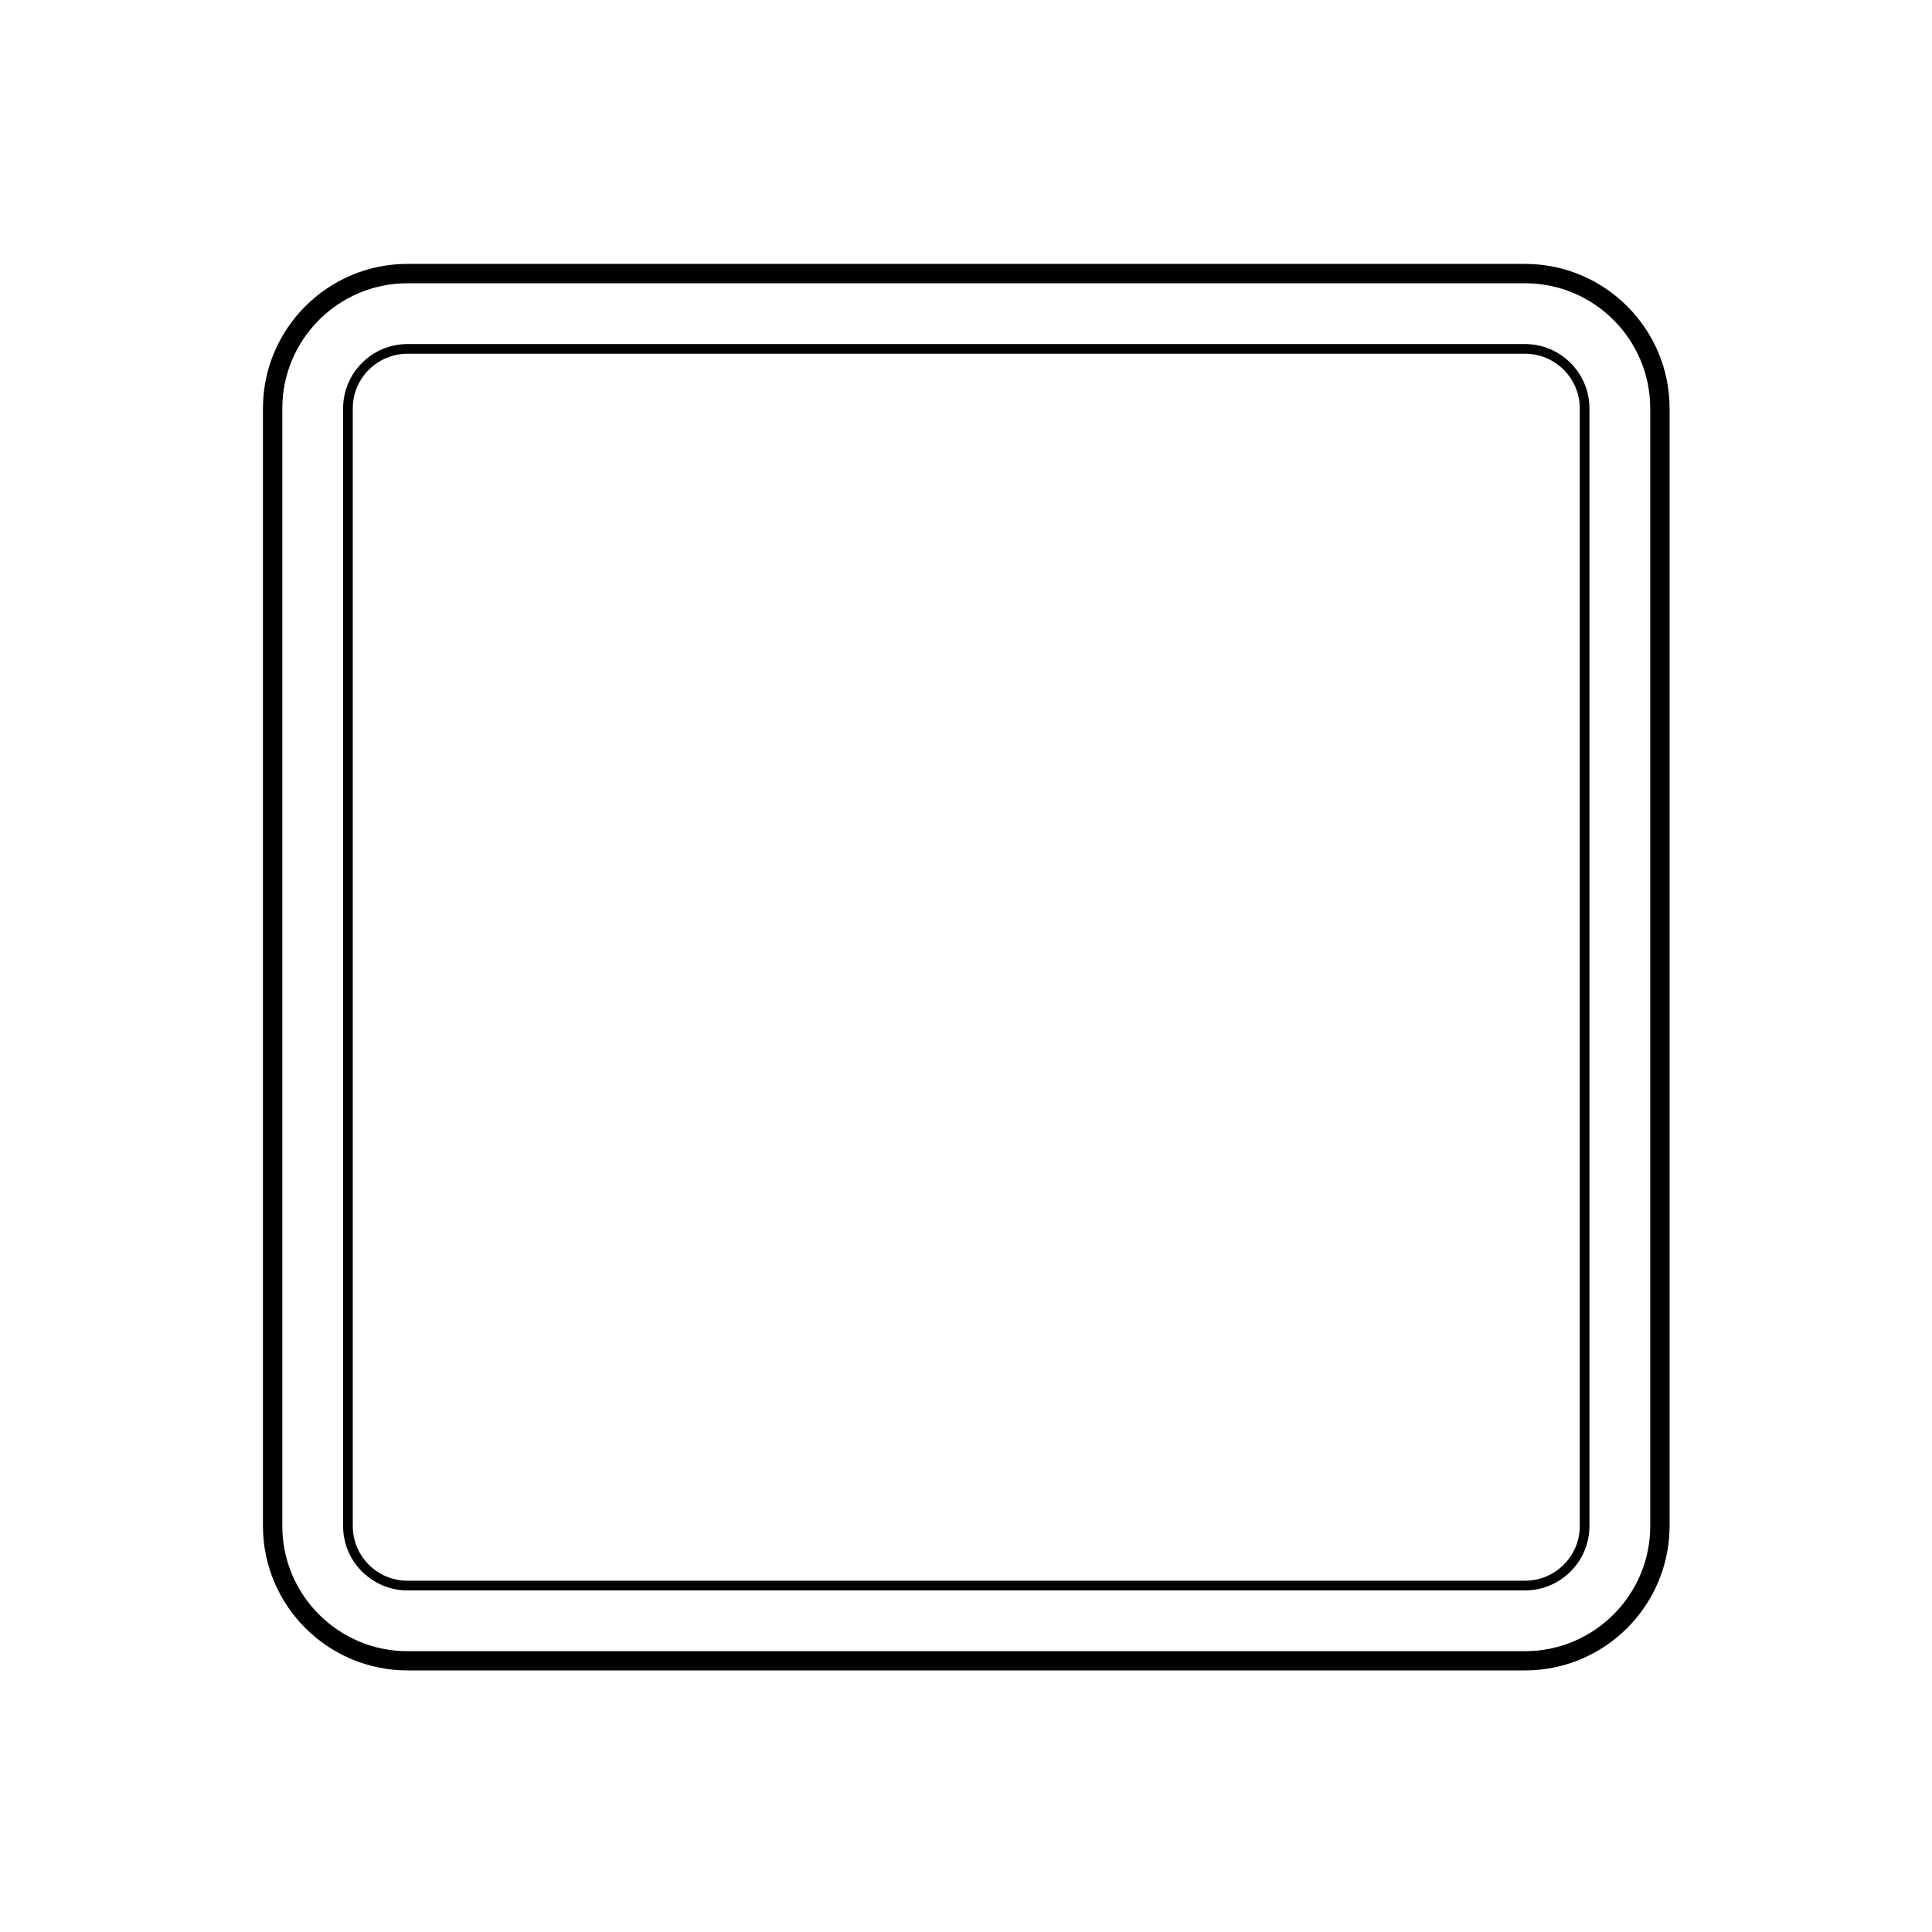
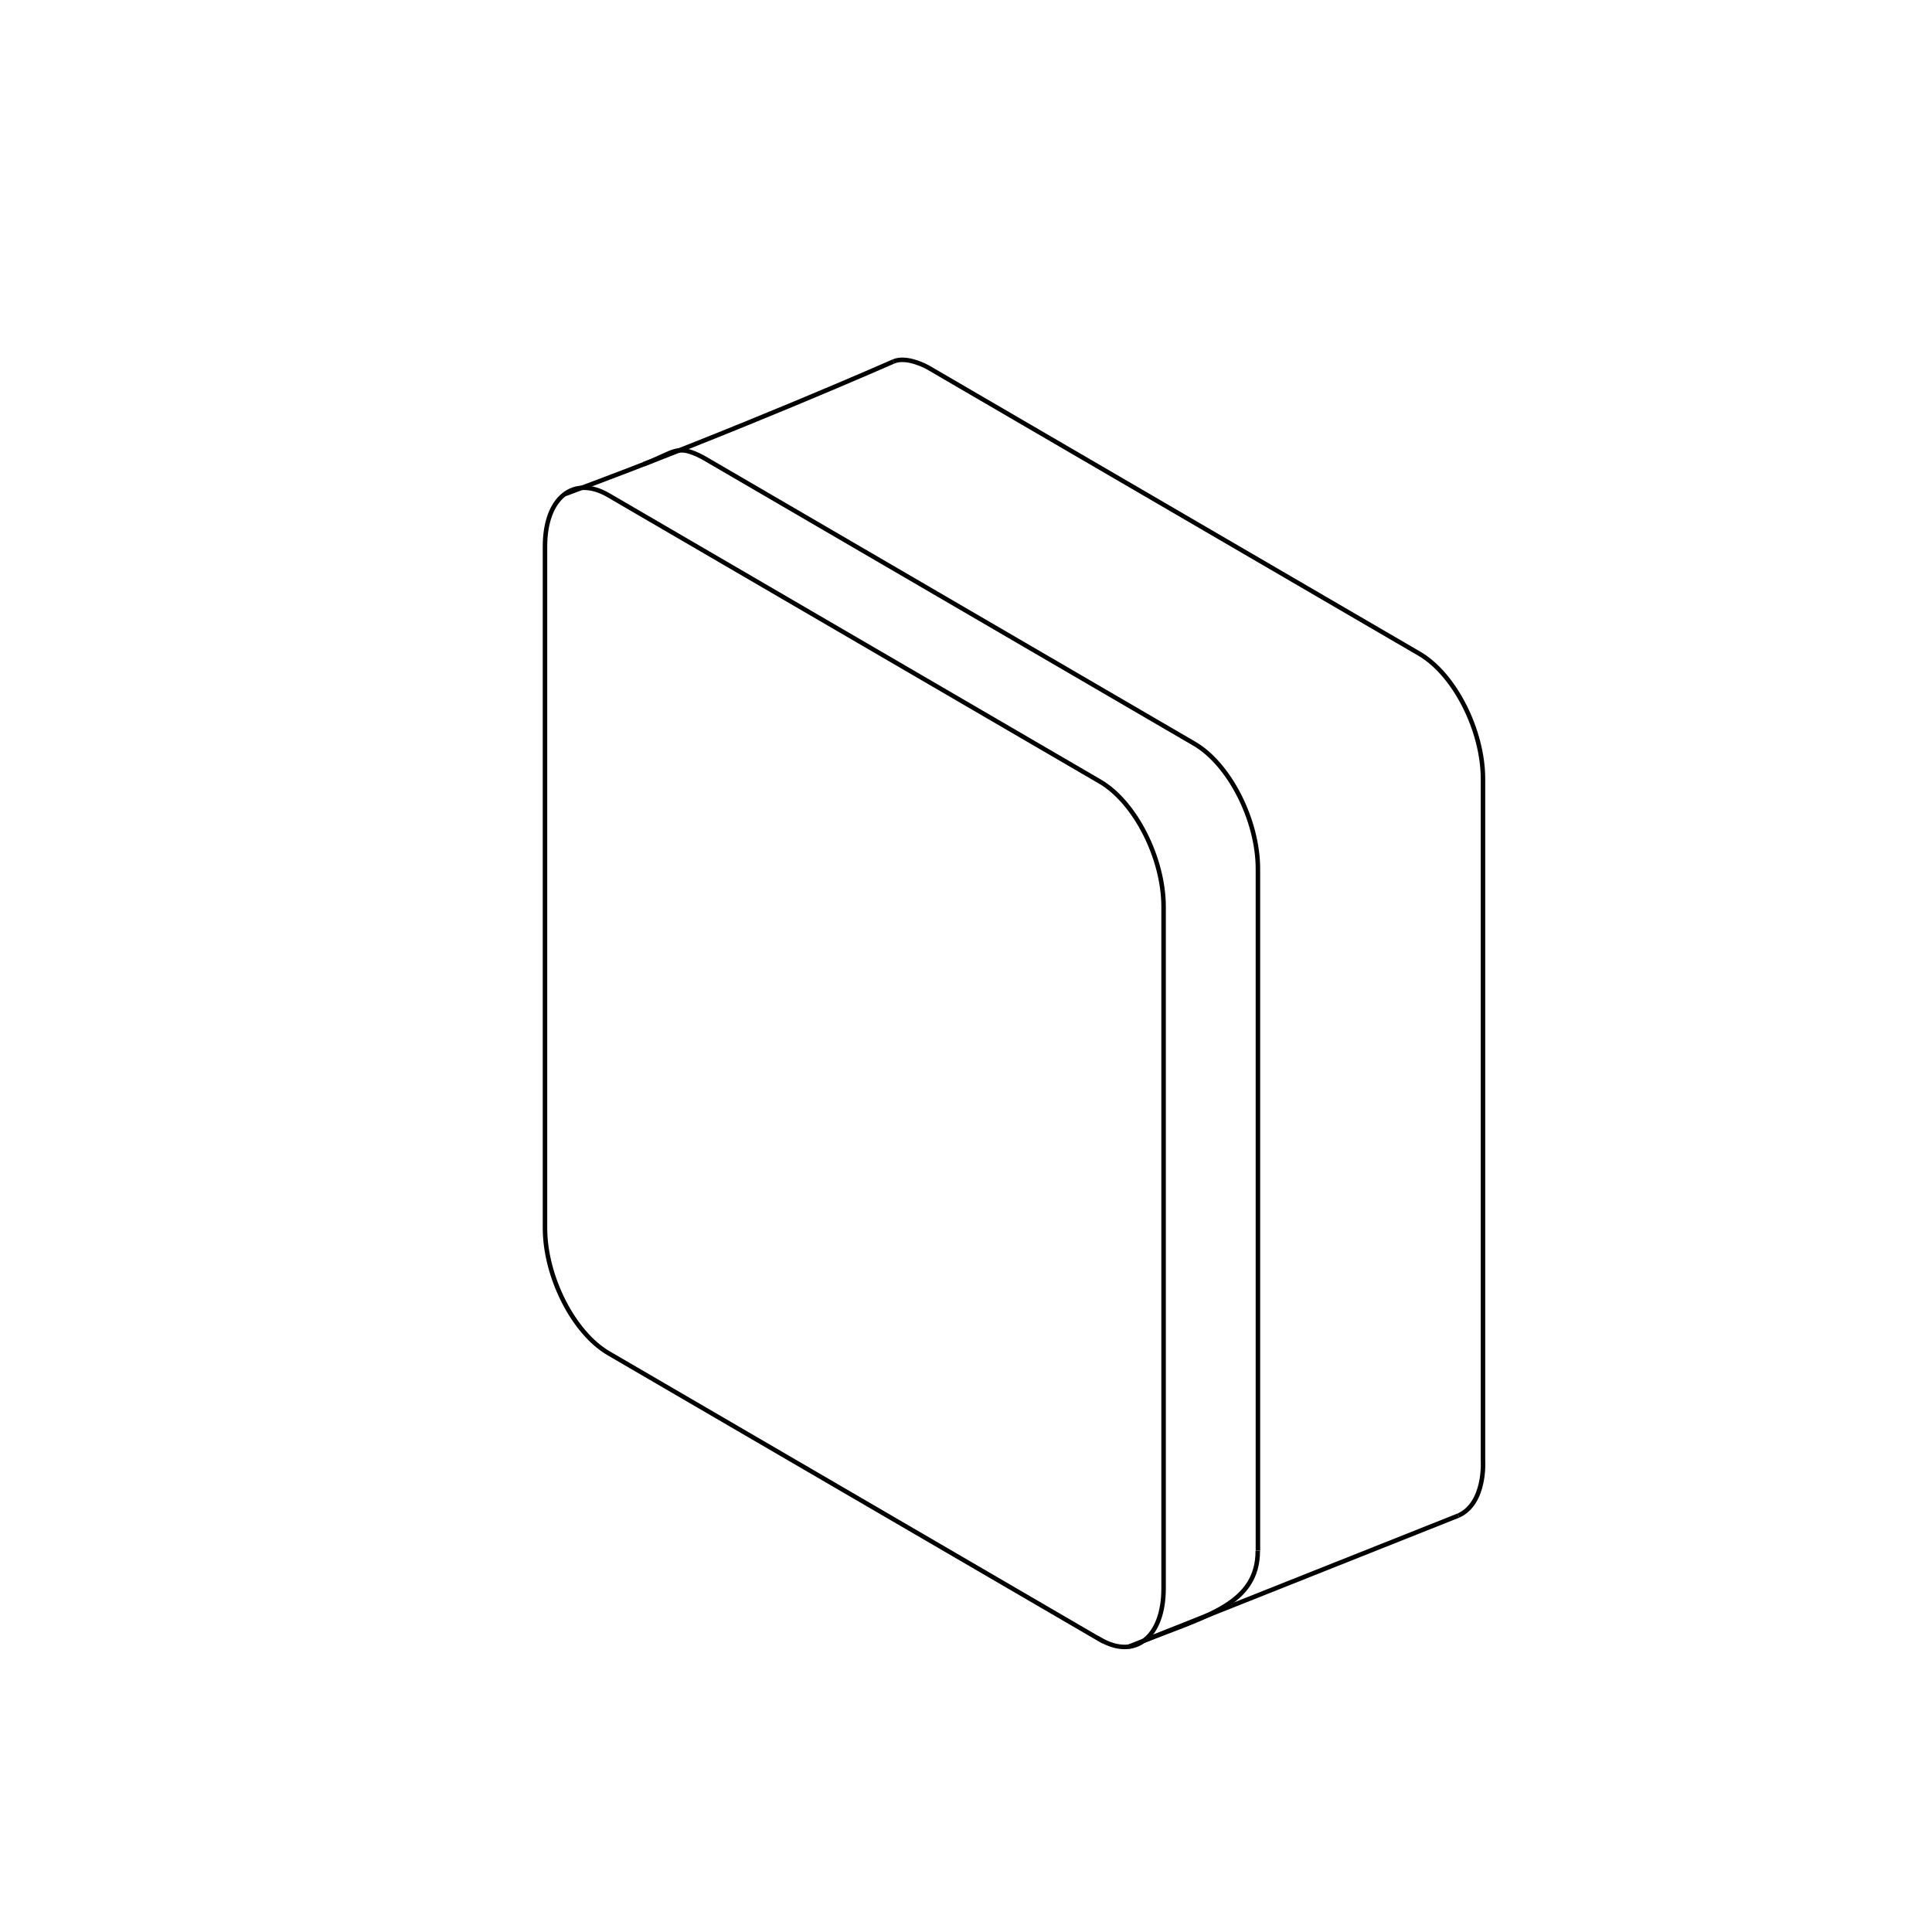
- <svg xmlns="http://www.w3.org/2000/svg" version="1.1" id="Layer_1" x="0px" y="0px" viewBox="0 0 1417.3 1417.3" style="enable-background:new 0 0 1417.3 1417.3;" xml:space="preserve">
-   <g>
-     <path d="M1118.8,1225.4H298.9c-58.4,0-106-47.5-106-106V299.6c0-58.4,47.5-106,106-106h819.9c58.4,0,106,47.5,106,106v819.9   C1224.7,1177.9,1177.2,1225.4,1118.8,1225.4z M298.9,207.8c-50.6,0-91.8,41.2-91.8,91.8v819.9c0,50.6,41.2,91.8,91.8,91.8h819.9   c50.6,0,91.8-41.2,91.8-91.8V299.6c0-50.6-41.2-91.8-91.8-91.8H298.9z" />
-   </g>
-   <g>
-     <path d="M1118.8,1166.7H298.9c-26,0-47.2-21.2-47.2-47.2V299.6c0-26,21.2-47.2,47.2-47.2h819.9c26,0,47.2,21.2,47.2,47.2v819.9   C1166,1145.5,1144.8,1166.7,1118.8,1166.7z M298.9,259.5c-22.1,0-40.1,18-40.1,40.1v819.9c0,22.1,18,40.1,40.1,40.1h819.9   c22.1,0,40.1-18,40.1-40.1V299.6c0-22.1-18-40.1-40.1-40.1H298.9z" />
-   </g>
+ <svg xmlns="http://www.w3.org/2000/svg" id="Layer_1" viewBox="0 0 141.73 141.73">
+   <defs>
+     <style>.cls-1{fill:none;stroke:#000;stroke-miterlimit:10;stroke-width:.33px;}</style>
+   </defs>
+   <path class="cls-1" d="m80.7,120.28l-36.06-21.01c-2.57-1.5-4.66-5.61-4.66-9.18v-50.01c0-3.56,2.09-5.25,4.66-3.75l36.06,21.01c2.57,1.5,4.66,5.61,4.66,9.18v50.01c0,3.56-2.09,5.24-4.66,3.74Z" />
+   <path class="cls-1" d="m47.21,34.06c2.33-.89,2.41-1.52,4.35-.51l36.06,21.01c2.57,1.5,4.66,5.61,4.66,9.18v50.01" />
+   <path class="cls-1" d="m82.78,120.81c23.73-9.44,24.21-9.63,24.21-9.63" />
+   <path class="cls-1" d="m83.92,120.36c4.6-1.83,8.35-2.68,8.35-6.6" />
+   <path class="cls-1" d="m41.46,36.24c12.67-4.68,24.08-9.72,24.08-9.72" />
+   <path class="cls-1" d="m65.54,26.52c1-.44,2.53.43,2.53.43l36.06,21.01c2.57,1.5,4.66,5.61,4.66,9.18v50.01" />
+   <path class="cls-1" d="m106.99,111.18c2.02-.91,1.8-4.04,1.8-4.04" />
</svg>
